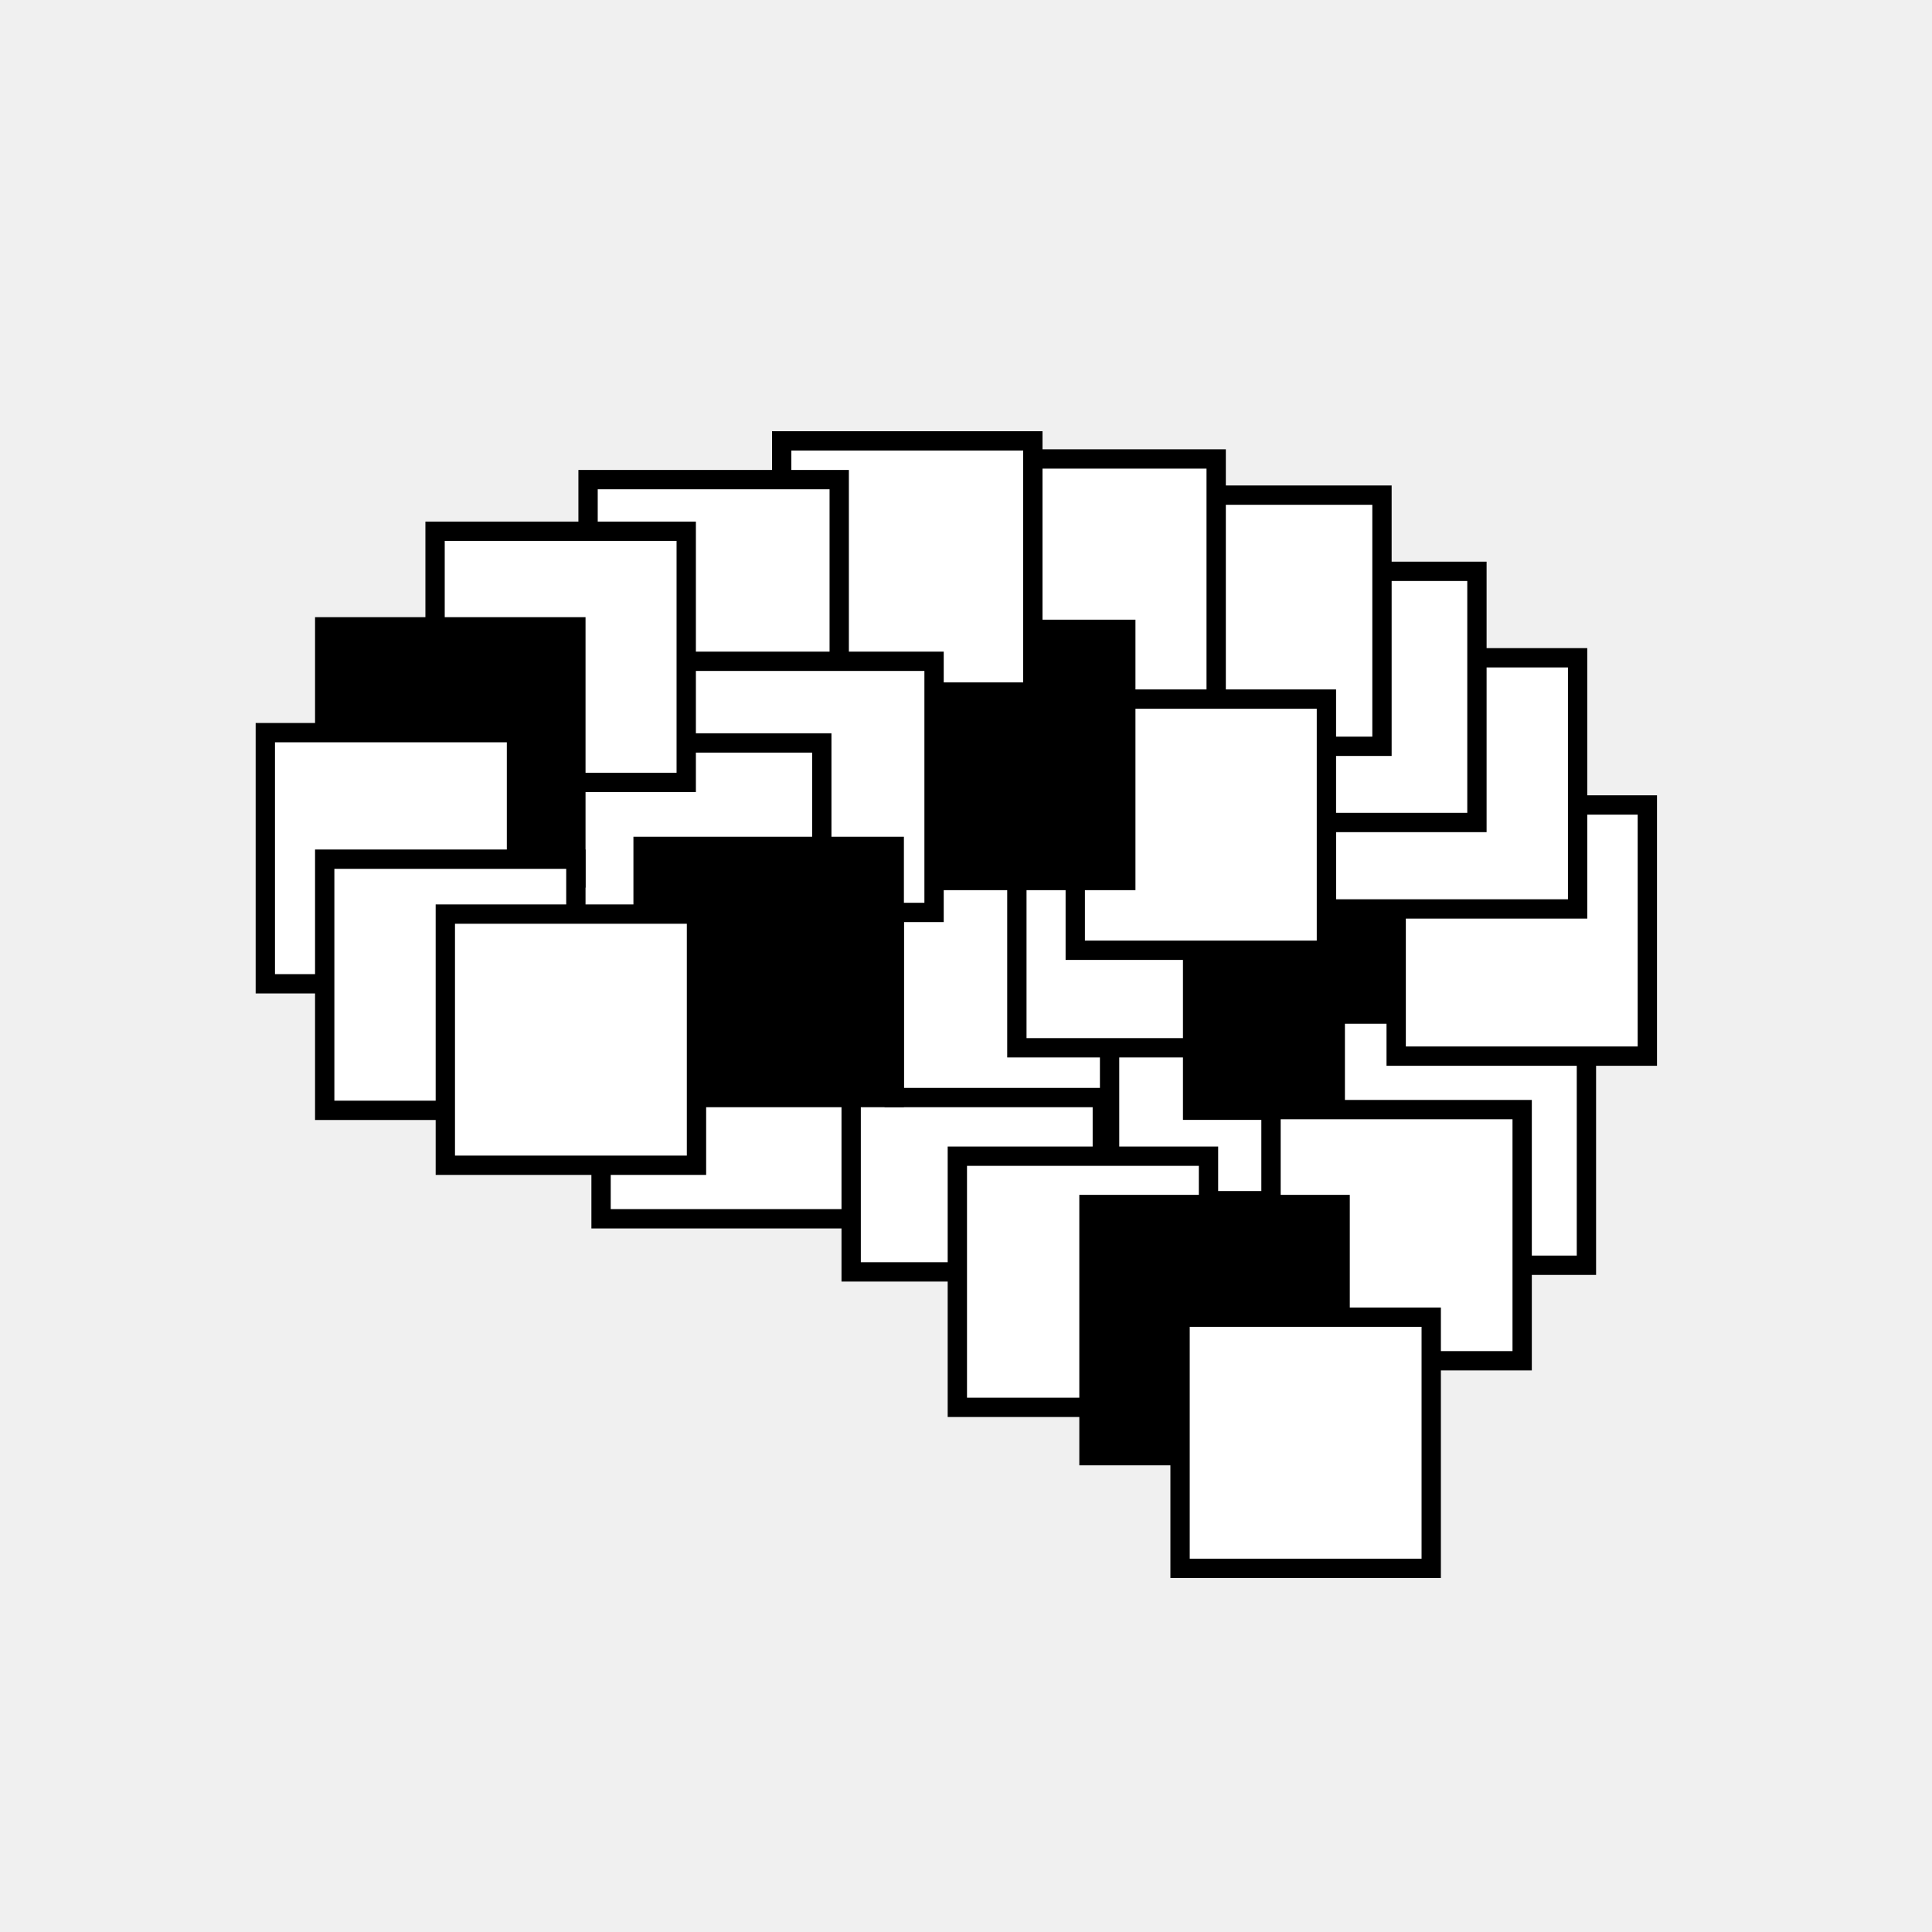
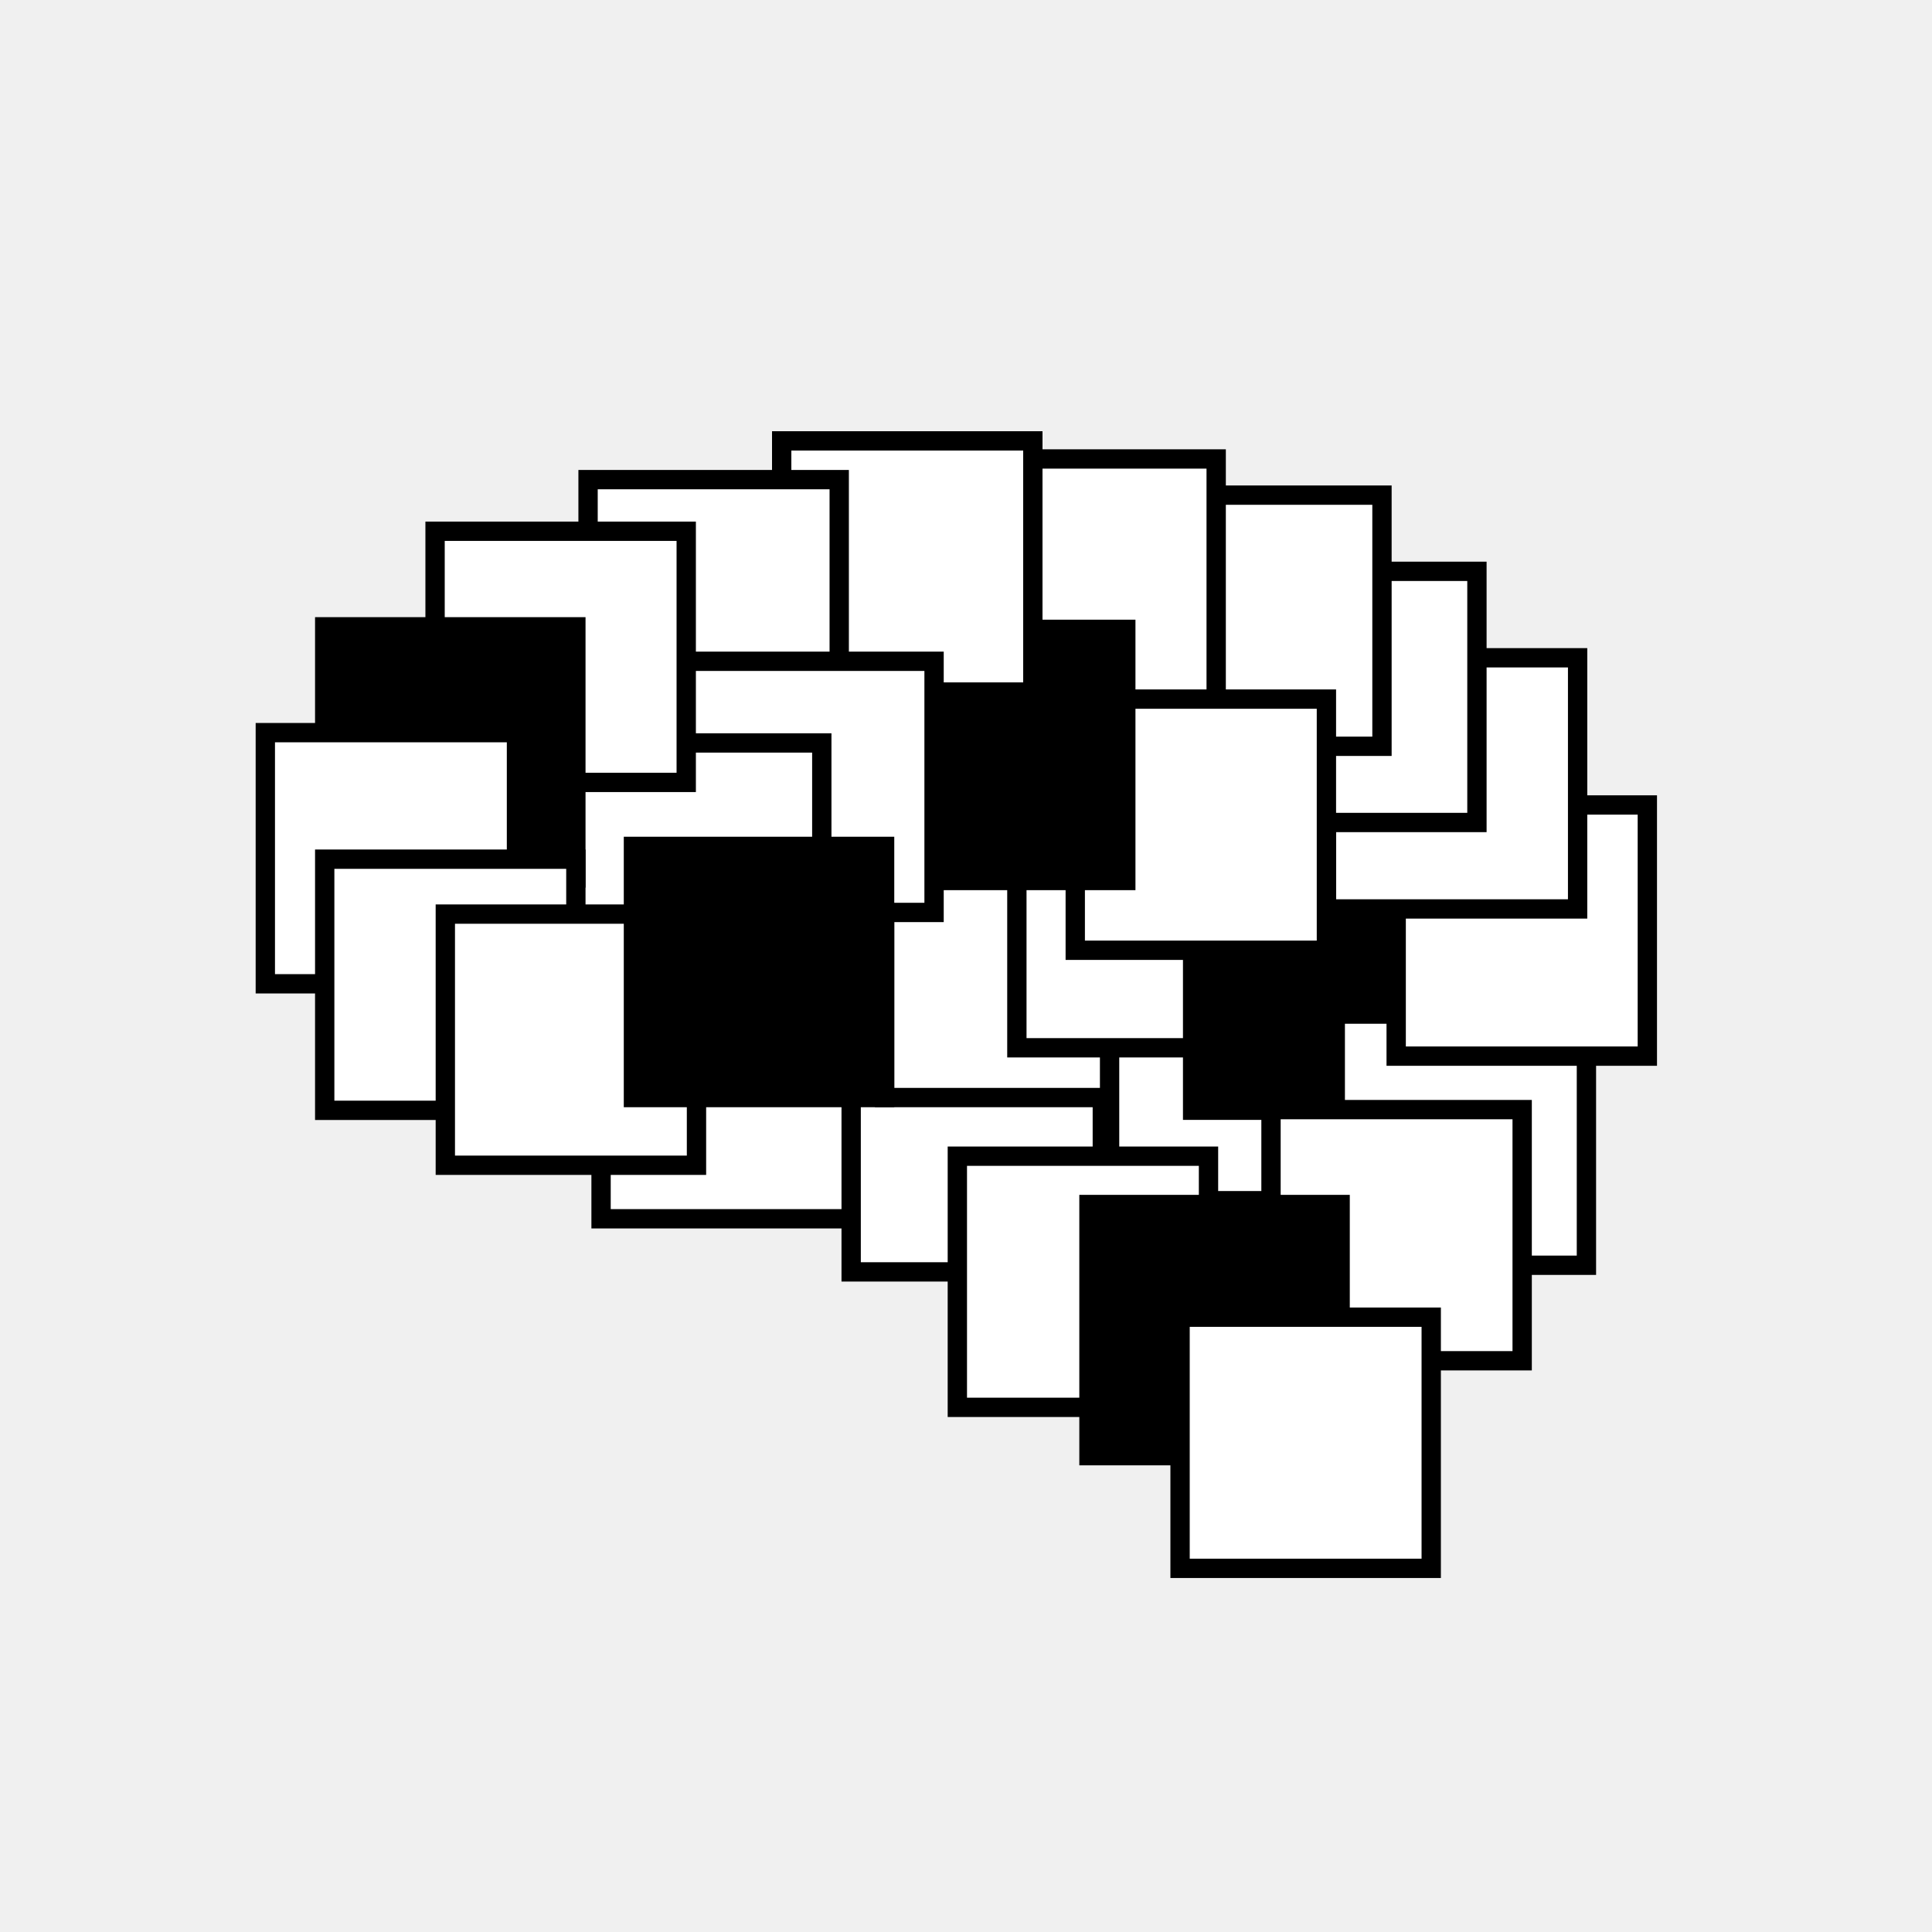
<svg xmlns="http://www.w3.org/2000/svg" id="logo" width="100mm" height="100mm" viewBox="0 0 100 100" version="1.1">
  <rect class="box" id="box_Atoms" transform="scale(1,1) translate(1, 1)" x="30.111" y="49.084" height="13.0" width="13.0" style="fill:#ffffff;fill-opacity:1;stroke:#000000;stroke-width:1.0;stroke-linecap:round;stroke-linejoin:miter;stroke-miterlimit:4;stroke-opacity:1" />
  <rect class="box" id="box_Electrons" transform="scale(1,1) translate(1, 1)" x="43.056" y="51.834" height="13.0" width="13.0" style="fill:#ffffff;fill-opacity:1;stroke:#000000;stroke-width:1.0;stroke-linecap:round;stroke-linejoin:miter;stroke-miterlimit:4;stroke-opacity:1" />
-   <rect class="box" id="box_Magnets" transform="scale(1,1) translate(1, 1)" x="45.286" y="42.81" height="13.0" width="13.0" style="fill:#ffffff;fill-opacity:1;stroke:#000000;stroke-width:1.0;stroke-linecap:round;stroke-linejoin:miter;stroke-miterlimit:4;stroke-opacity:1" />
+   <rect class="box" id="box_Magnets" transform="scale(1,1) translate(1, 1)" x="44.787" y="42.81" height="13.0" width="13.0" style="fill:#ffffff;fill-opacity:1;stroke:#000000;stroke-width:1.0;stroke-linecap:round;stroke-linejoin:miter;stroke-miterlimit:4;stroke-opacity:1" />
  <rect class="box" id="box_Light" transform="scale(1,1) translate(1, 1)" x="56.432" y="48.147" height="13.0" width="13.0" style="fill:#ffffff;fill-opacity:1;stroke:#000000;stroke-width:1.0;stroke-linecap:round;stroke-linejoin:miter;stroke-miterlimit:4;stroke-opacity:1" />
  <rect class="box" id="box_Sensors" transform="scale(1,1) translate(1, 1)" x="51.633" y="40.232" height="13.0" width="13.0" style="fill:#ffffff;fill-opacity:1;stroke:#000000;stroke-width:1.0;stroke-linecap:round;stroke-linejoin:miter;stroke-miterlimit:4;stroke-opacity:1" />
  <rect class="box" id="box_Motors" transform="scale(1,1) translate(1, 1)" x="60.73" y="43.465" height="13.0" width="13.0" style="fill:#000000;fill-opacity:1;stroke:#000000;stroke-width:1.0;stroke-linecap:round;stroke-linejoin:miter;stroke-miterlimit:4;stroke-opacity:1" />
  <rect class="box" id="box_Transistors" transform="scale(1,1) translate(1, 1)" x="68.113" y="51.489" height="13.0" width="13.0" style="fill:#ffffff;fill-opacity:1;stroke:#000000;stroke-width:1.0;stroke-linecap:round;stroke-linejoin:miter;stroke-miterlimit:4;stroke-opacity:1" />
  <rect class="box" id="box_Amplifiers" transform="scale(1,1) translate(1, 1)" x="71.266" y="40.664" height="13.0" width="13.0" style="fill:#ffffff;fill-opacity:1;stroke:#000000;stroke-width:1.0;stroke-linecap:round;stroke-linejoin:miter;stroke-miterlimit:4;stroke-opacity:1" />
  <rect class="box" id="box_Circuits" transform="scale(1,1) translate(1, 1)" x="67.657" y="33.046" height="13.0" width="13.0" style="fill:#ffffff;fill-opacity:1;stroke:#000000;stroke-width:1.0;stroke-linecap:round;stroke-linejoin:miter;stroke-miterlimit:4;stroke-opacity:1" />
  <rect class="box" id="box_Power" transform="scale(1,1) translate(1, 1)" x="62.446" y="28.572" height="13.0" width="13.0" style="fill:#ffffff;fill-opacity:1;stroke:#000000;stroke-width:1.0;stroke-linecap:round;stroke-linejoin:miter;stroke-miterlimit:4;stroke-opacity:1" />
  <rect class="box" id="box_Data" transform="scale(1,1) translate(1, 1)" x="57.531" y="24.627" height="13.0" width="13.0" style="fill:#ffffff;fill-opacity:1;stroke:#000000;stroke-width:1.0;stroke-linecap:round;stroke-linejoin:miter;stroke-miterlimit:4;stroke-opacity:1" />
  <rect class="box" id="box_Logic" transform="scale(1,1) translate(1, 1)" x="48.949" y="22.757" height="13.0" width="13.0" style="fill:#ffffff;fill-opacity:1;stroke:#000000;stroke-width:1.0;stroke-linecap:round;stroke-linejoin:miter;stroke-miterlimit:4;stroke-opacity:1" />
  <rect class="box" id="box_Memory" transform="scale(1,1) translate(1, 1)" x="54.655" y="35.185" height="13.0" width="13.0" style="fill:#ffffff;fill-opacity:1;stroke:#000000;stroke-width:1.0;stroke-linecap:round;stroke-linejoin:miter;stroke-miterlimit:4;stroke-opacity:1" />
  <rect class="box" id="box_FPGAs" transform="scale(1,1) translate(1, 1)" x="44.271" y="31.576" height="13.0" width="13.0" style="fill:#000000;fill-opacity:1;stroke:#000000;stroke-width:1.0;stroke-linecap:round;stroke-linejoin:miter;stroke-miterlimit:4;stroke-opacity:1" />
  <rect class="box" id="box_Computers" transform="scale(1,1) translate(1, 1)" x="39.46" y="21.821" height="13.0" width="13.0" style="fill:#ffffff;fill-opacity:1;stroke:#000000;stroke-width:1.0;stroke-linecap:round;stroke-linejoin:miter;stroke-miterlimit:4;stroke-opacity:1" />
  <rect class="box" id="box_Control" transform="scale(1,1) translate(1, 1)" x="29.438" y="23.826" height="13.0" width="13.0" style="fill:#ffffff;fill-opacity:1;stroke:#000000;stroke-width:1.0;stroke-linecap:round;stroke-linejoin:miter;stroke-miterlimit:4;stroke-opacity:1" />
  <rect class="box" id="box_Robotics" transform="scale(1,1) translate(1, 1)" x="34.347" y="33.227" height="13.0" width="13.0" style="fill:#ffffff;fill-opacity:1;stroke:#000000;stroke-width:1.0;stroke-linecap:round;stroke-linejoin:miter;stroke-miterlimit:4;stroke-opacity:1" />
  <rect class="box" id="box_Systems" transform="scale(1,1) translate(1, 1)" x="28.536" y="37.456" height="13.0" width="13.0" style="fill:#ffffff;fill-opacity:1;stroke:#000000;stroke-width:1.0;stroke-linecap:round;stroke-linejoin:miter;stroke-miterlimit:4;stroke-opacity:1" />
  <rect class="box" id="box_Linux" transform="scale(1,1) translate(1, 1)" x="21.519" y="26.498" height="13.0" width="13.0" style="fill:#ffffff;fill-opacity:1;stroke:#000000;stroke-width:1.0;stroke-linecap:round;stroke-linejoin:miter;stroke-miterlimit:4;stroke-opacity:1" />
  <rect class="box" id="box_Python" transform="scale(1,1) translate(1, 1)" x="15.807" y="31.443" height="13.0" width="13.0" style="fill:#000000;fill-opacity:1;stroke:#000000;stroke-width:1.0;stroke-linecap:round;stroke-linejoin:miter;stroke-miterlimit:4;stroke-opacity:1" />
  <rect class="box" id="box_Networks" transform="scale(1,1) translate(1, 1)" x="12.733" y="36.922" height="13.0" width="13.0" style="fill:#ffffff;fill-opacity:1;stroke:#000000;stroke-width:1.0;stroke-linecap:round;stroke-linejoin:miter;stroke-miterlimit:4;stroke-opacity:1" />
  <rect class="box" id="box_Websites" transform="scale(1,1) translate(1, 1)" x="15.807" y="43.47" height="13.0" width="13.0" style="fill:#ffffff;fill-opacity:1;stroke:#000000;stroke-width:1.0;stroke-linecap:round;stroke-linejoin:miter;stroke-miterlimit:4;stroke-opacity:1" />
  <rect class="box" id="box_Servers" transform="scale(1,1) translate(1, 1)" x="48.552" y="58.843" height="13.0" width="13.0" style="fill:#ffffff;fill-opacity:1;stroke:#000000;stroke-width:1.0;stroke-linecap:round;stroke-linejoin:miter;stroke-miterlimit:4;stroke-opacity:1" />
  <rect class="box" id="box_Security" transform="scale(1,1) translate(1, 1)" x="64.787" y="56.432" height="13.0" width="13.0" style="fill:#ffffff;fill-opacity:1;stroke:#000000;stroke-width:1.0;stroke-linecap:round;stroke-linejoin:miter;stroke-miterlimit:4;stroke-opacity:1" />
  <rect class="box" id="box_Audio" transform="scale(1,1) translate(1, 1)" x="55.365" y="61.345" height="13.0" width="13.0" style="fill:#000000;fill-opacity:1;stroke:#000000;stroke-width:1.0;stroke-linecap:round;stroke-linejoin:miter;stroke-miterlimit:4;stroke-opacity:1" />
  <rect class="box" id="box_Vision" transform="scale(1,1) translate(1, 1)" x="60.08" y="67.178" height="13.0" width="13.0" style="fill:#ffffff;fill-opacity:1;stroke:#000000;stroke-width:1.0;stroke-linecap:round;stroke-linejoin:miter;stroke-miterlimit:4;stroke-opacity:1" />
-   <rect class="box" id="box_Learning" transform="scale(1,1) translate(1, 1)" x="32.286" y="42.81" height="13.0" width="13.0" style="fill:#000000;fill-opacity:1;stroke:#000000;stroke-width:1.0;stroke-linecap:round;stroke-linejoin:miter;stroke-miterlimit:4;stroke-opacity:1" />
-   <rect class="box" id="box_Intelligence" transform="scale(1,1) translate(1, 1)" x="22.05" y="46.314" height="13.0" width="13.0" style="fill:#ffffff;fill-opacity:1;stroke:#000000;stroke-width:1.0;stroke-linecap:round;stroke-linejoin:miter;stroke-miterlimit:4;stroke-opacity:1" />
+   <rect class="box" id="box_Learning" transform="scale(1,1) translate(1, 1)" x="22.05" y="46.314" height="13.0" width="13.0" style="fill:#ffffff;fill-opacity:1;stroke:#000000;stroke-width:1.0;stroke-linecap:round;stroke-linejoin:miter;stroke-miterlimit:4;stroke-opacity:1" />
+   <rect class="box" id="box_Intelligence" transform="scale(1,1) translate(1, 1)" x="31.787" y="42.81" height="13.0" width="13.0" style="fill:#000000;fill-opacity:1;stroke:#000000;stroke-width:1.0;stroke-linecap:round;stroke-linejoin:miter;stroke-miterlimit:4;stroke-opacity:1" />
</svg>
